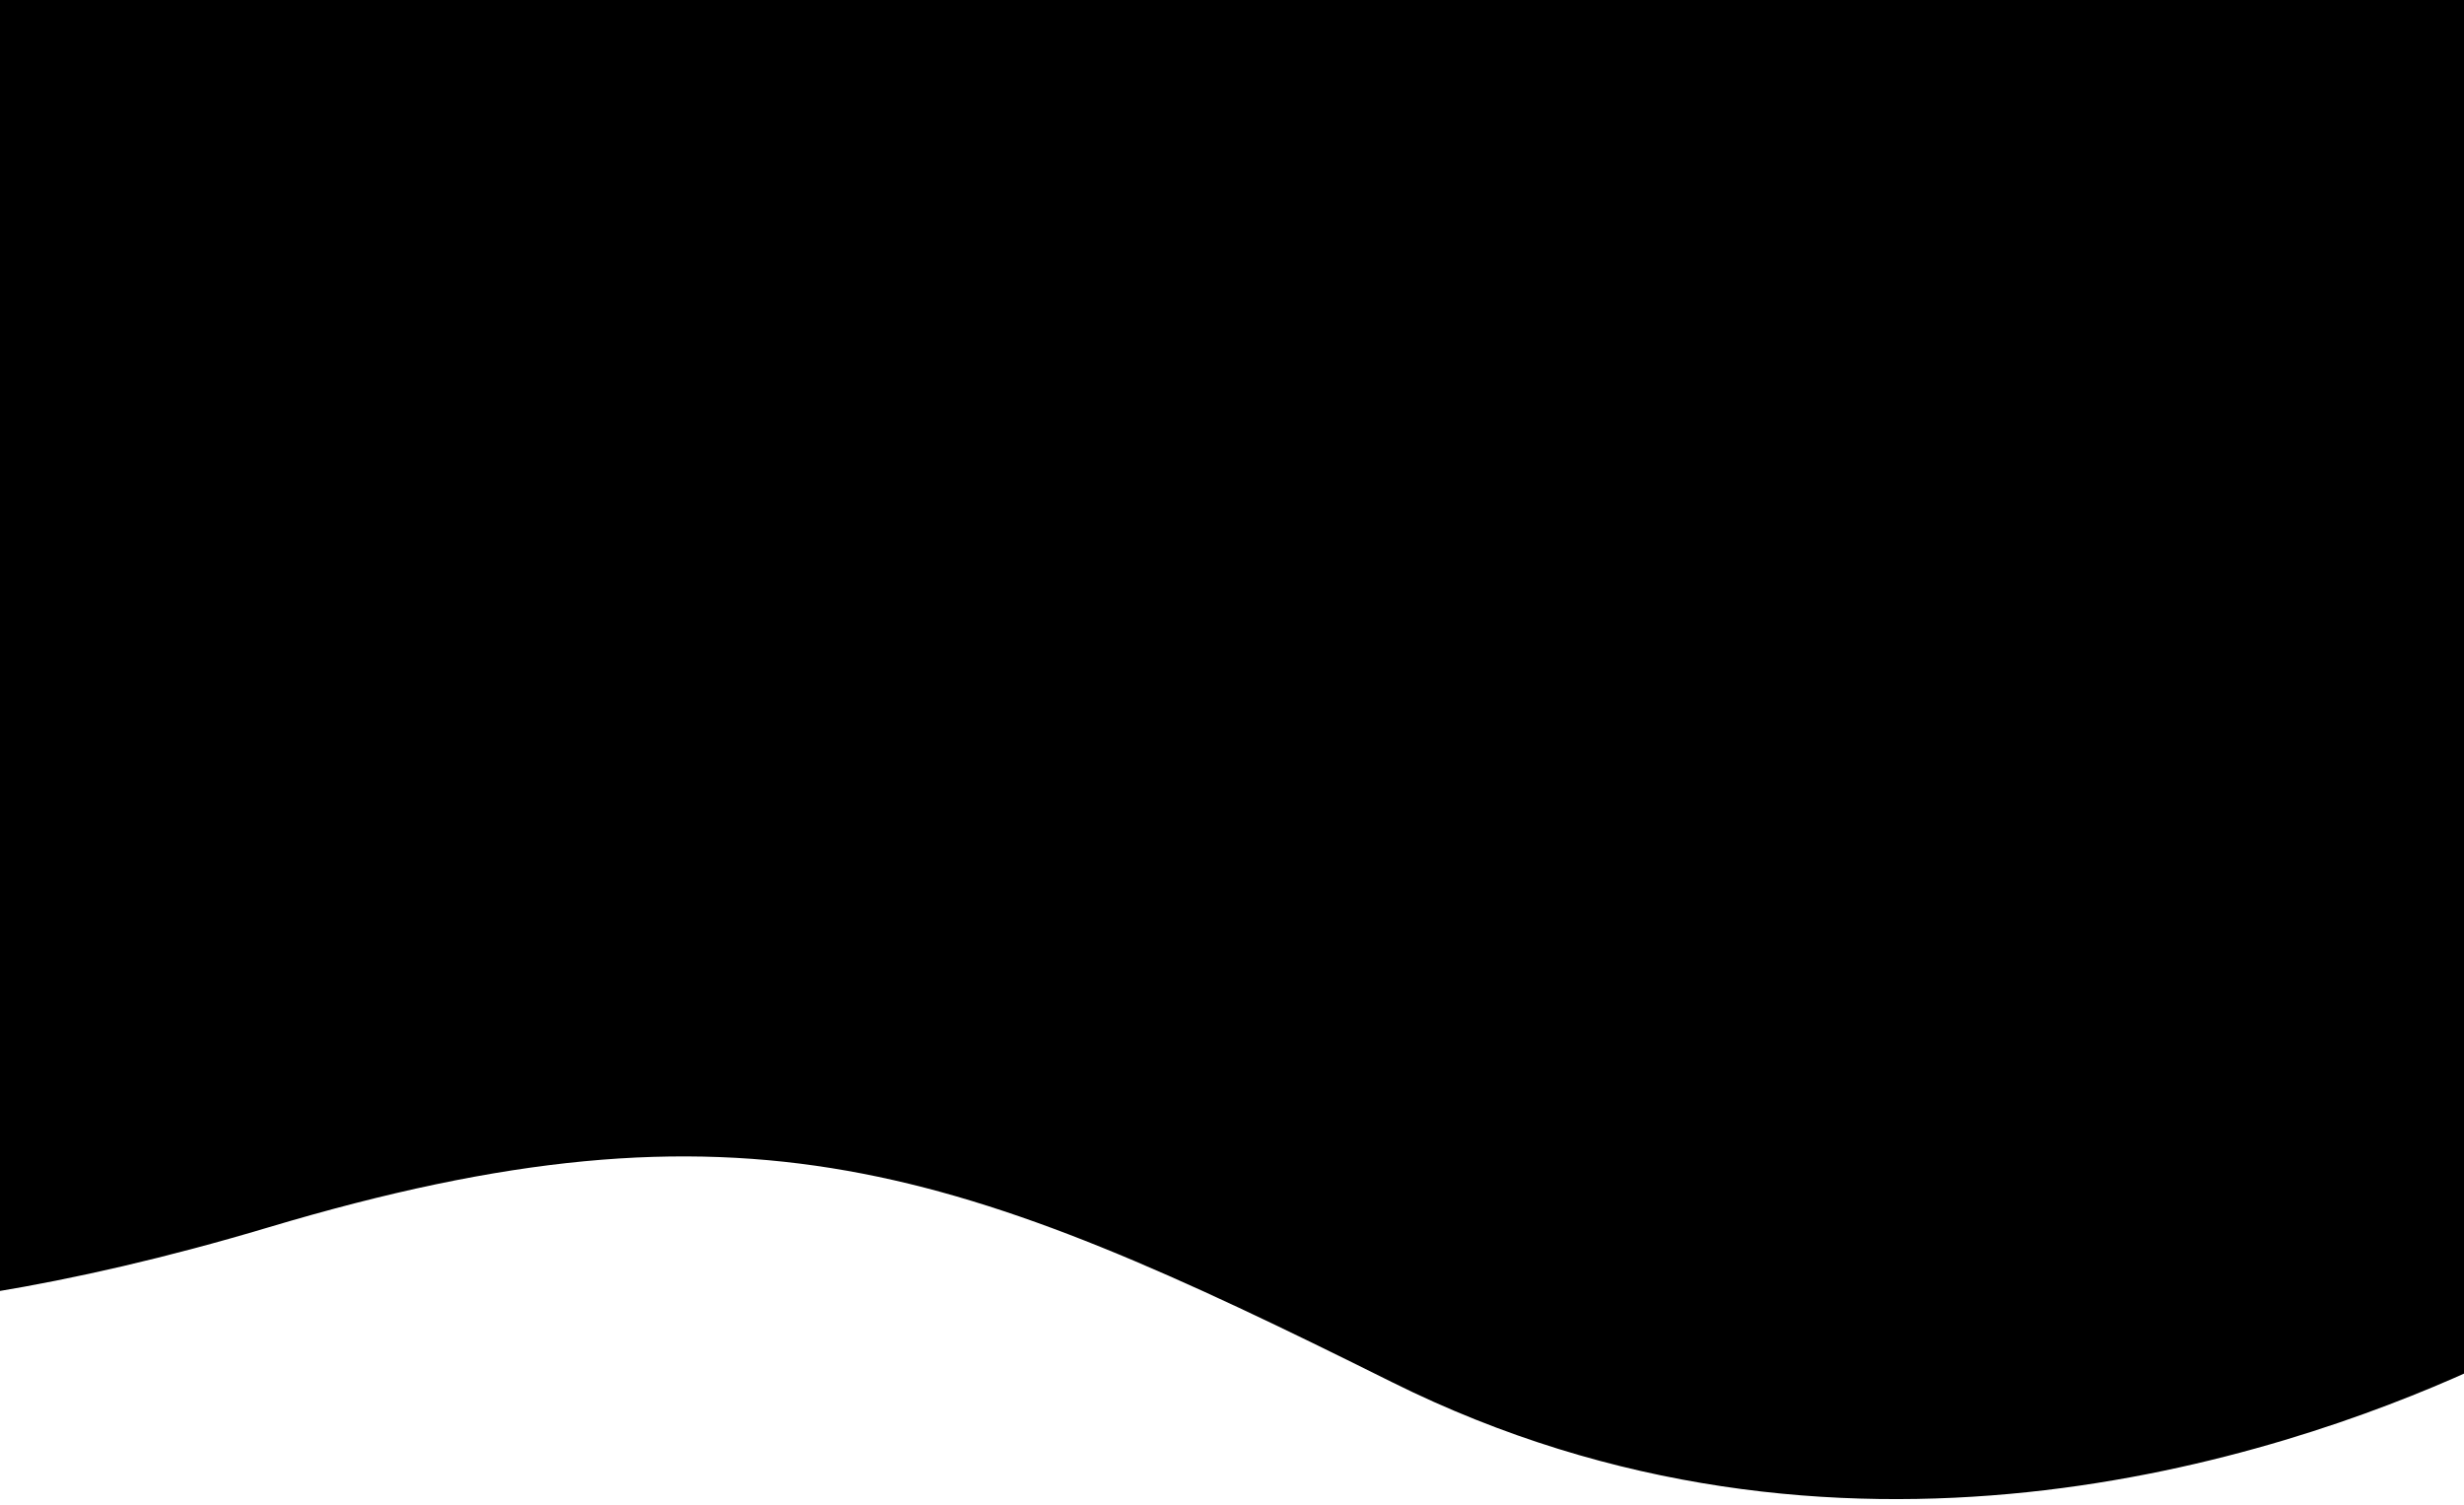
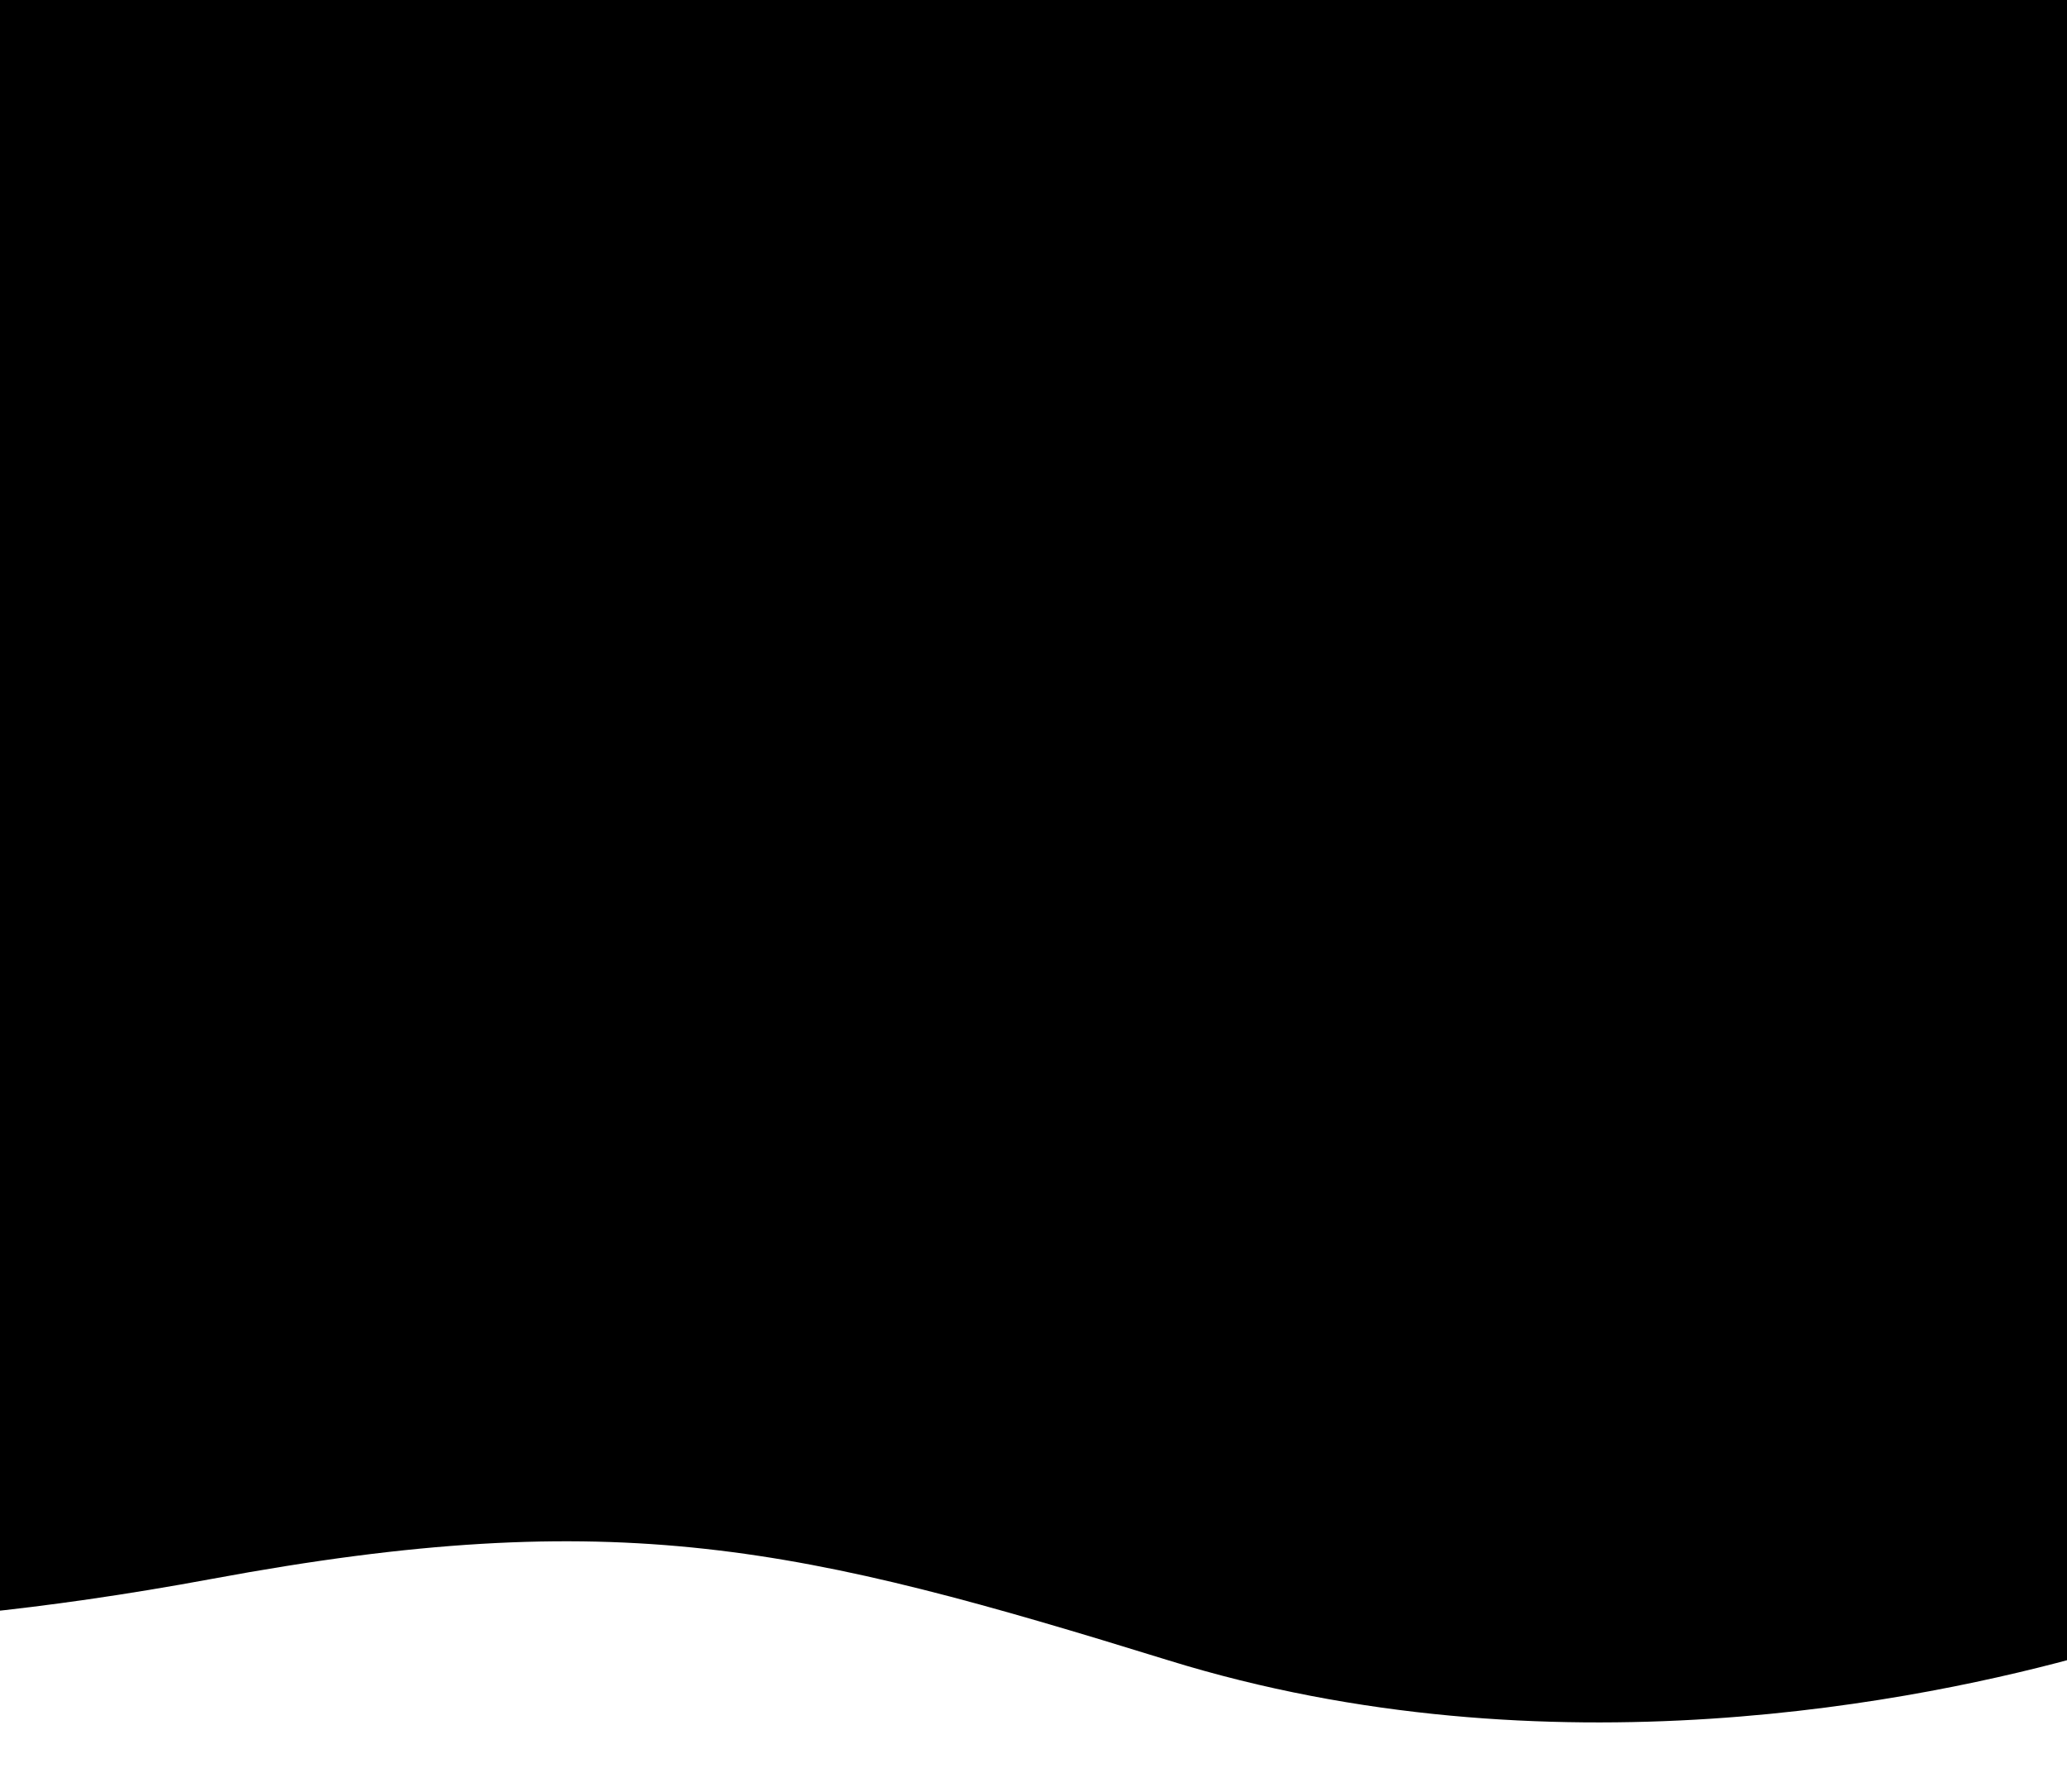
- <svg xmlns="http://www.w3.org/2000/svg" width="375" height="229" viewBox="0 0 375 229" fill="none">
-   <path fill-rule="evenodd" clip-rule="evenodd" d="M376.252 208.497C346.85 221.821 279.767 244.178 211.794 210.326C146.174 177.645 113.369 165.124 40.848 186.797C25.233 191.463 11.306 194.608 -1 196.646V-32H376.252V208.497Z" fill="black" />
+ <svg xmlns="http://www.w3.org/2000/svg" width="375" height="325" viewBox="0 0 375 325" fill="none" version="1.1" id="svg308">
+   <defs id="defs312" />
+   <g id="g372">
+     <path fill-rule="evenodd" clip-rule="evenodd" d="m 379.032,300.046 c -29.848,8.394 -97.947,22.478 -166.95,1.152 -66.615,-20.588 -99.917,-28.476 -173.537,-14.823 -15.852,2.939 -29.99,4.921 -42.482,6.205 V 148.541 H 379.032 Z" fill="#000000" id="path306" style="stroke-width:1" />
+     <rect x="-1.976" width="378.303" height="241.853" fill="#000000" id="rect20" y="-0.035" style="stroke-width:2.132" transform="matrix(1,0,0.00583779,0.999983,0,0)" />
+   </g>
</svg>
